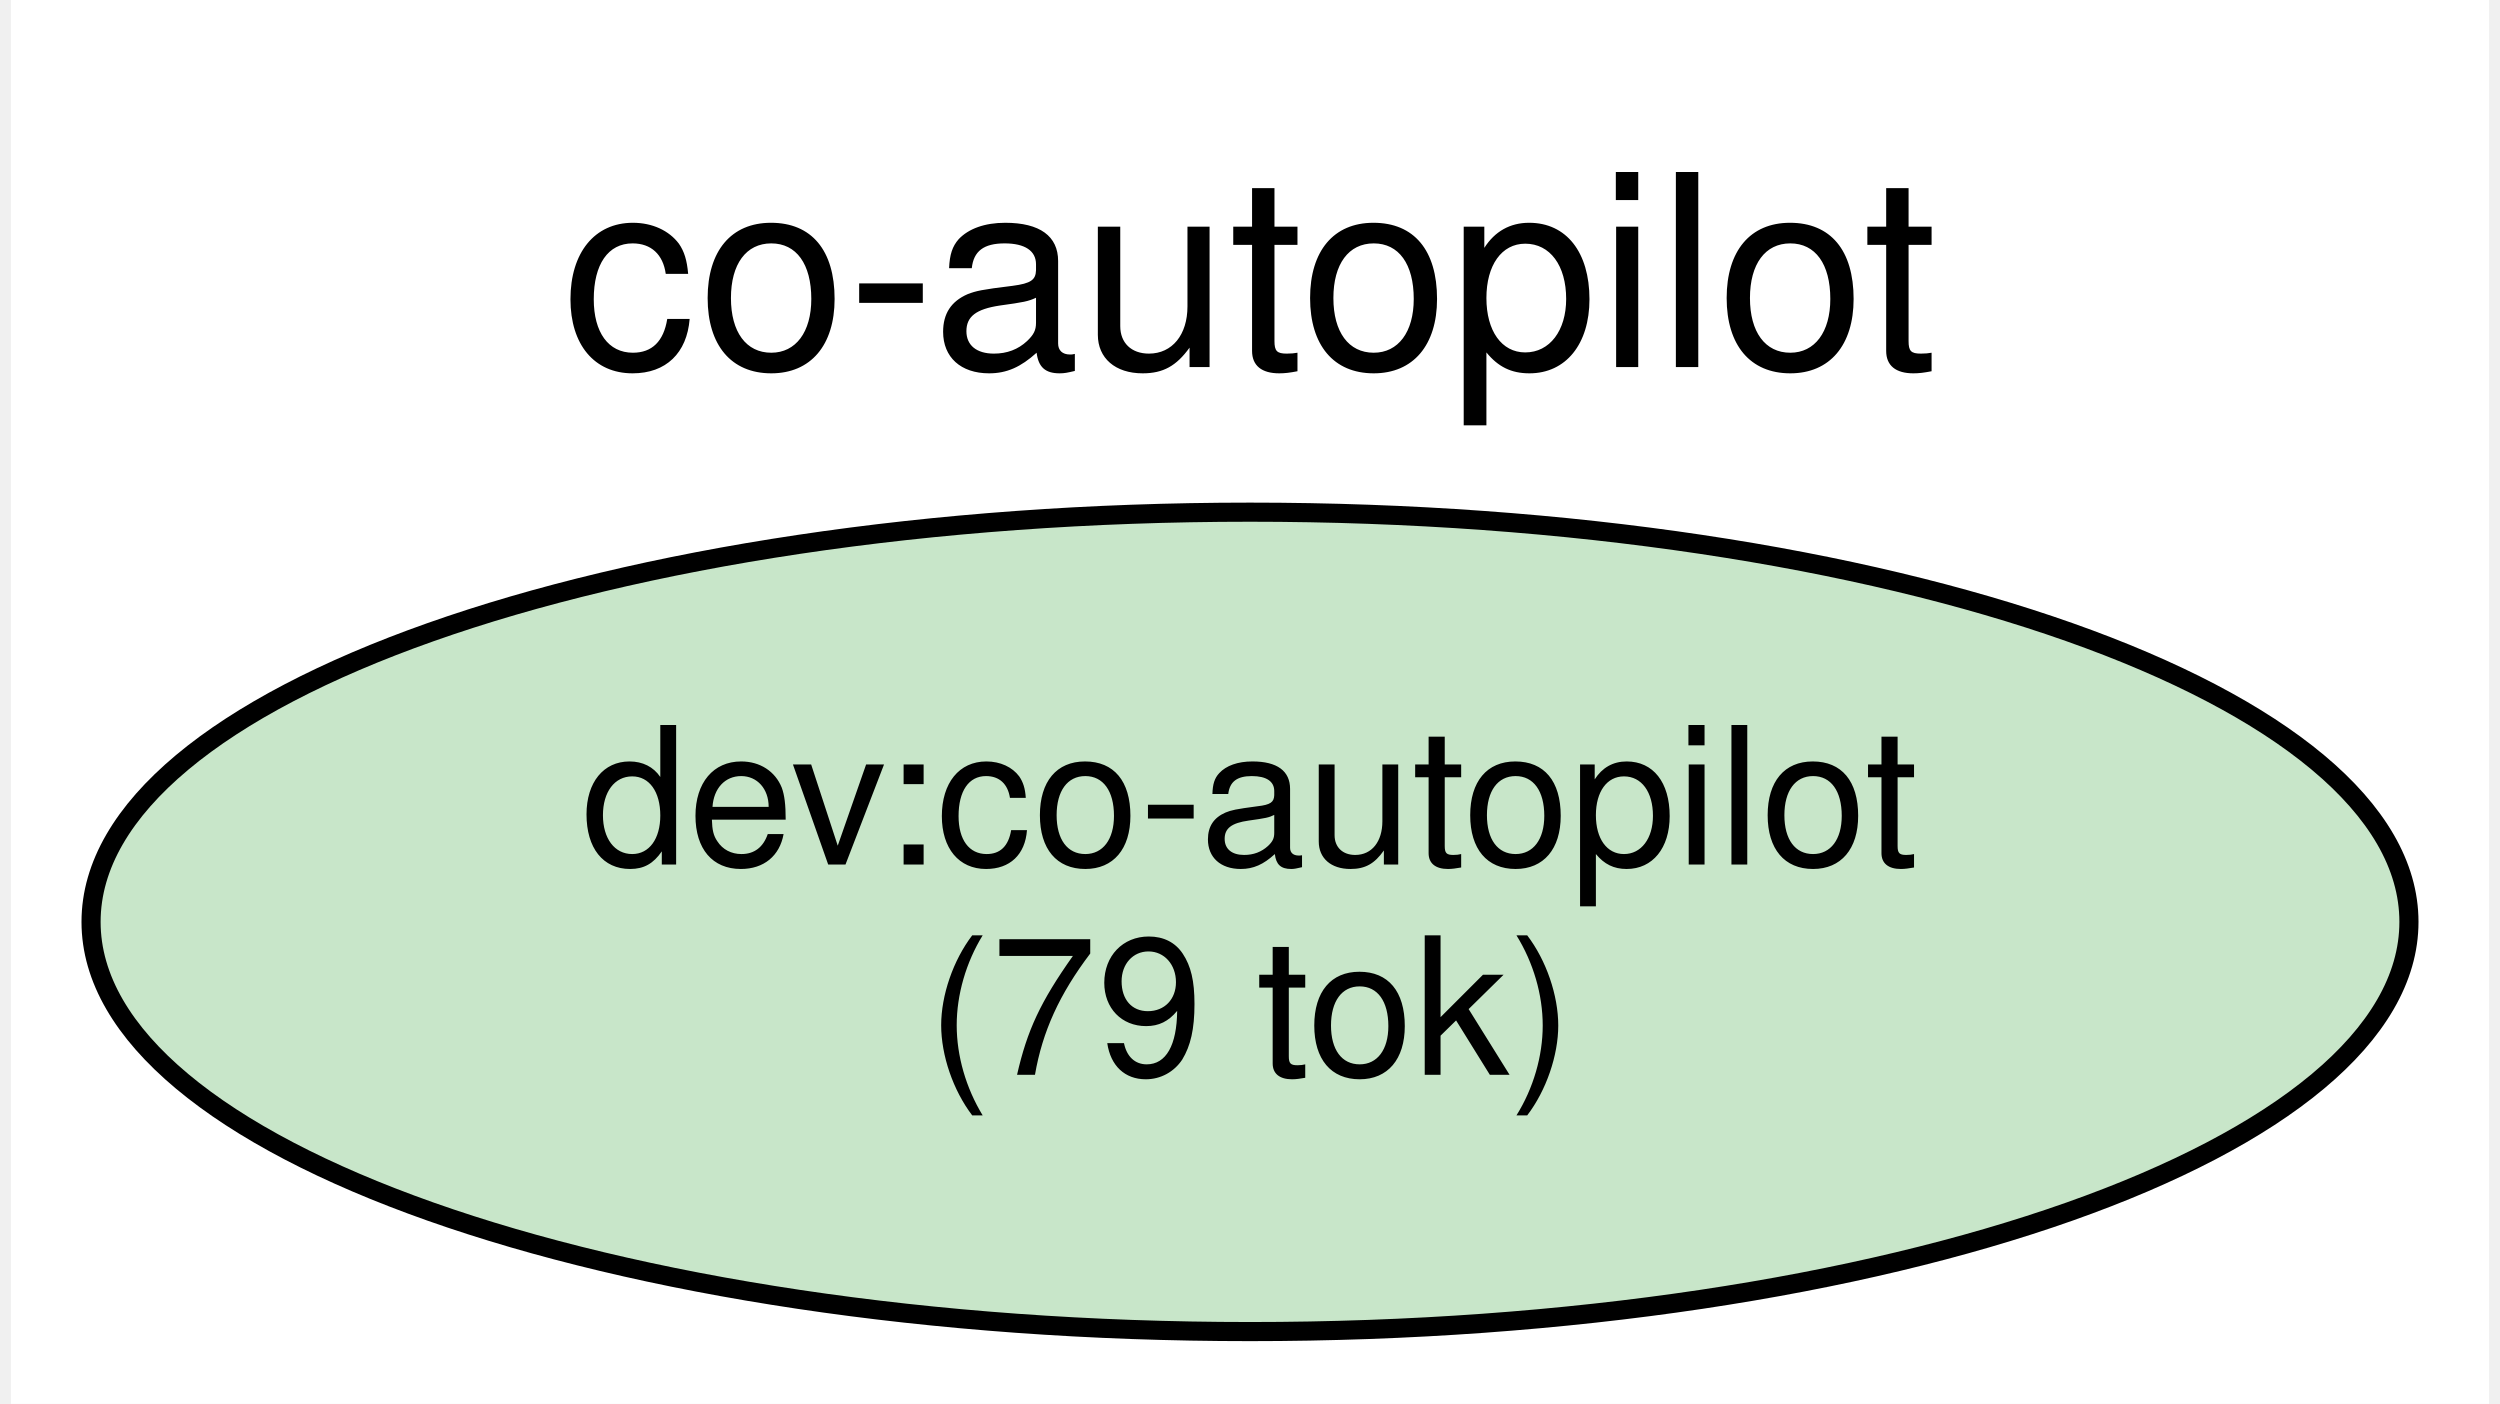
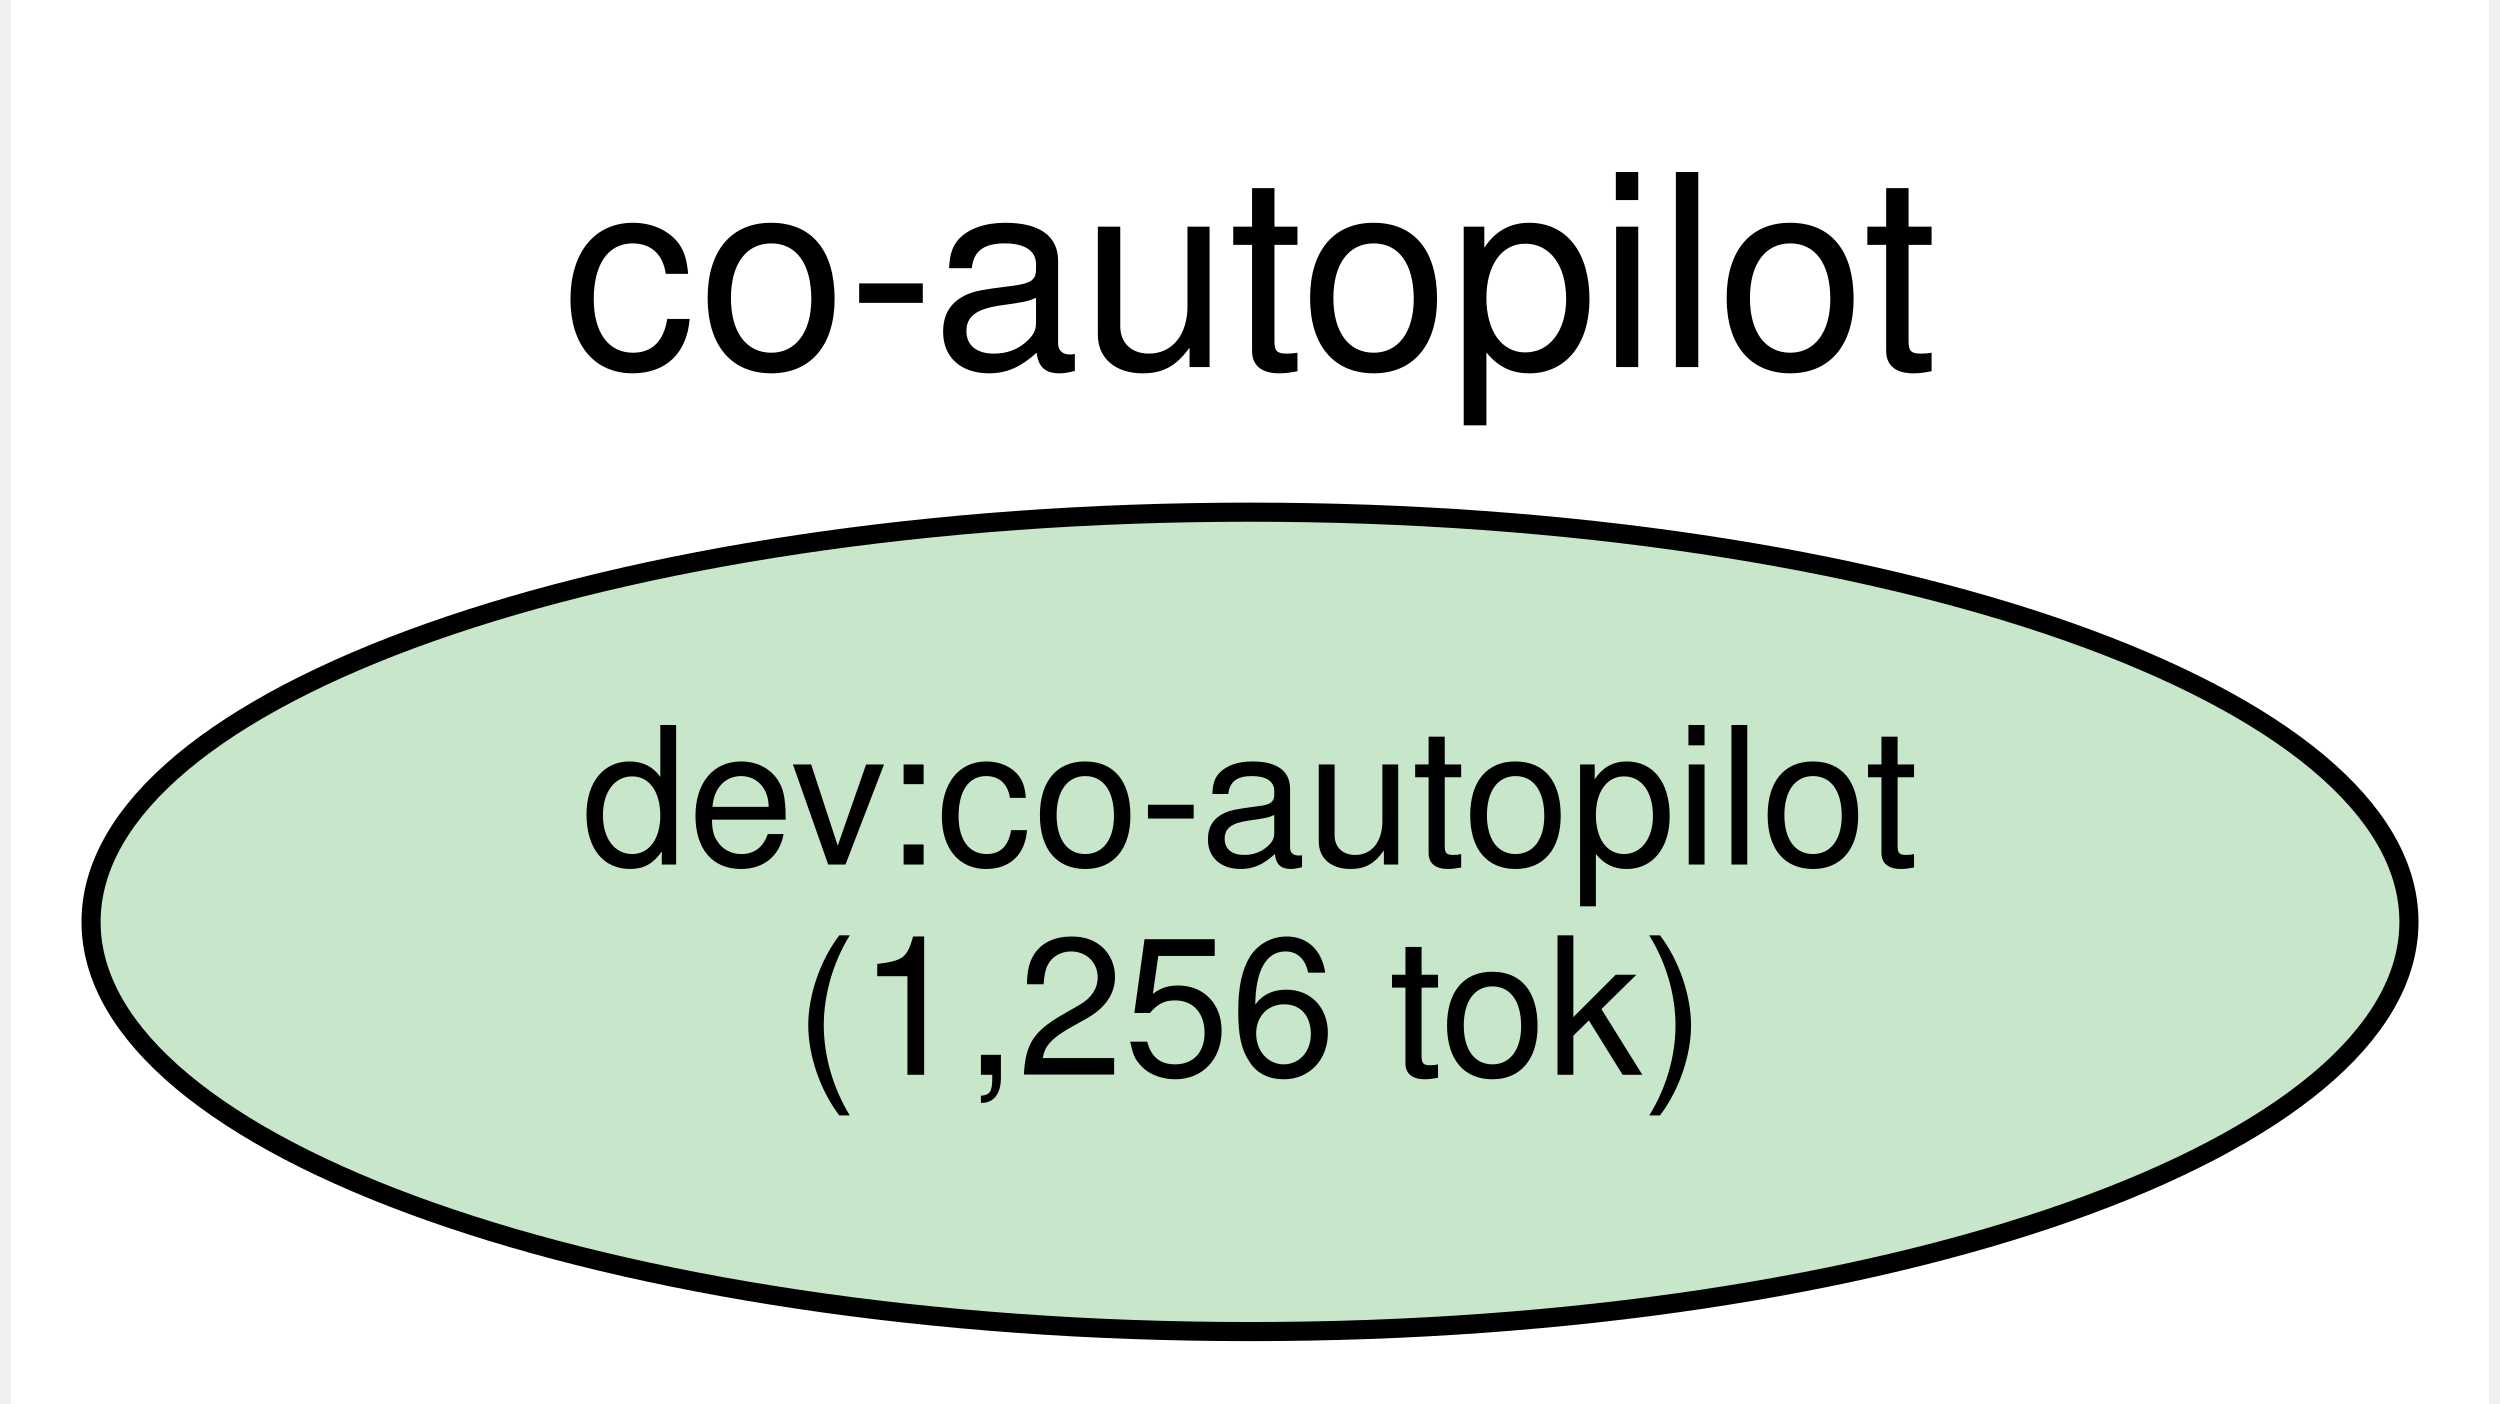
<svg xmlns="http://www.w3.org/2000/svg" width="130pt" height="73pt" viewBox="0.00 0.00 129.62 73.43">
  <g id="graph0" class="graph" transform="scale(1 1) rotate(0) translate(4 69.43)">
    <polygon fill="white" stroke="transparent" points="-4,4 -4,-69.43 125.62,-69.43 125.62,4 -4,4" />
    <text text-anchor="middle" x="60.81" y="-50.23" font-family="Helvetica,sans-Serif" font-size="14.00">co-autopilot</text>
    <g id="node1" class="node">
      <ellipse fill="#c8e6c9" stroke="black" cx="60.81" cy="-21.21" rx="60.62" ry="21.43" />
      <text text-anchor="middle" x="60.81" y="-24.21" font-family="Helvetica,sans-Serif" font-size="10.00">dev:co-autopilot</text>
-       <text text-anchor="middle" x="60.81" y="-13.21" font-family="Helvetica,sans-Serif" font-size="10.00">(79 tok)</text>
+       <text text-anchor="middle" x="60.81" y="-13.21" font-family="Helvetica,sans-Serif" font-size="10.00">(1,256 tok)</text>
    </g>
  </g>
</svg>
